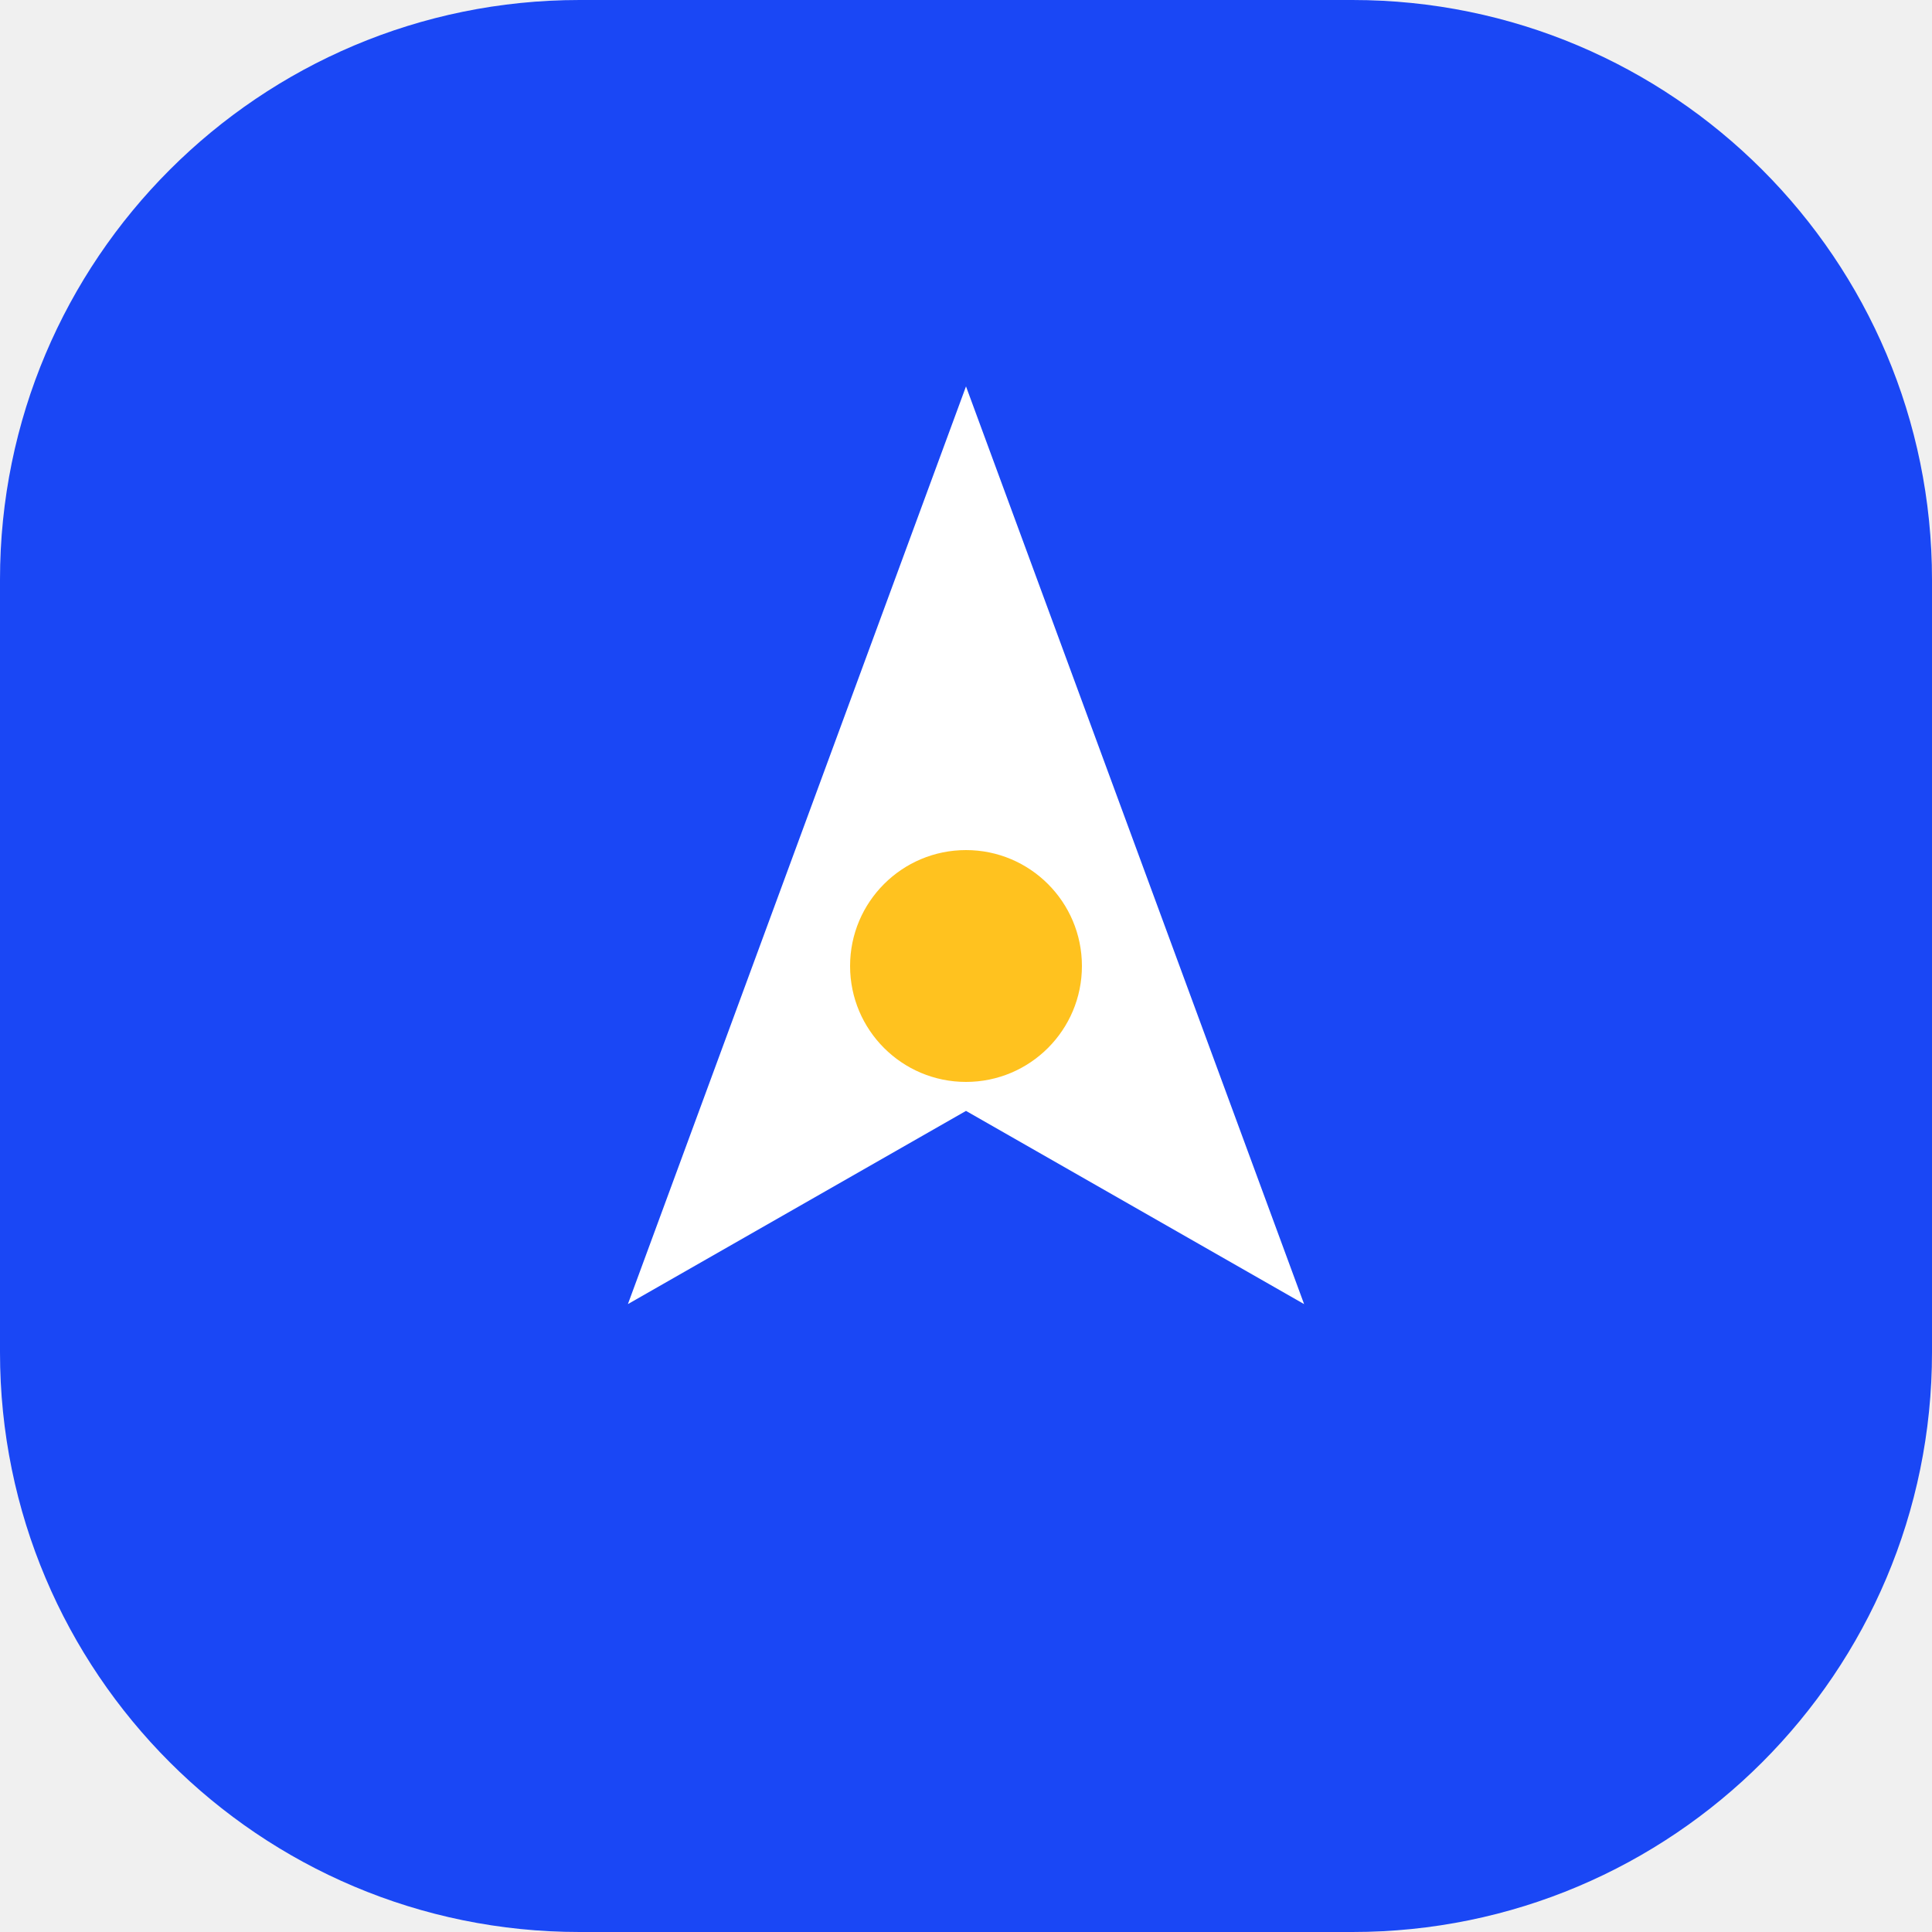
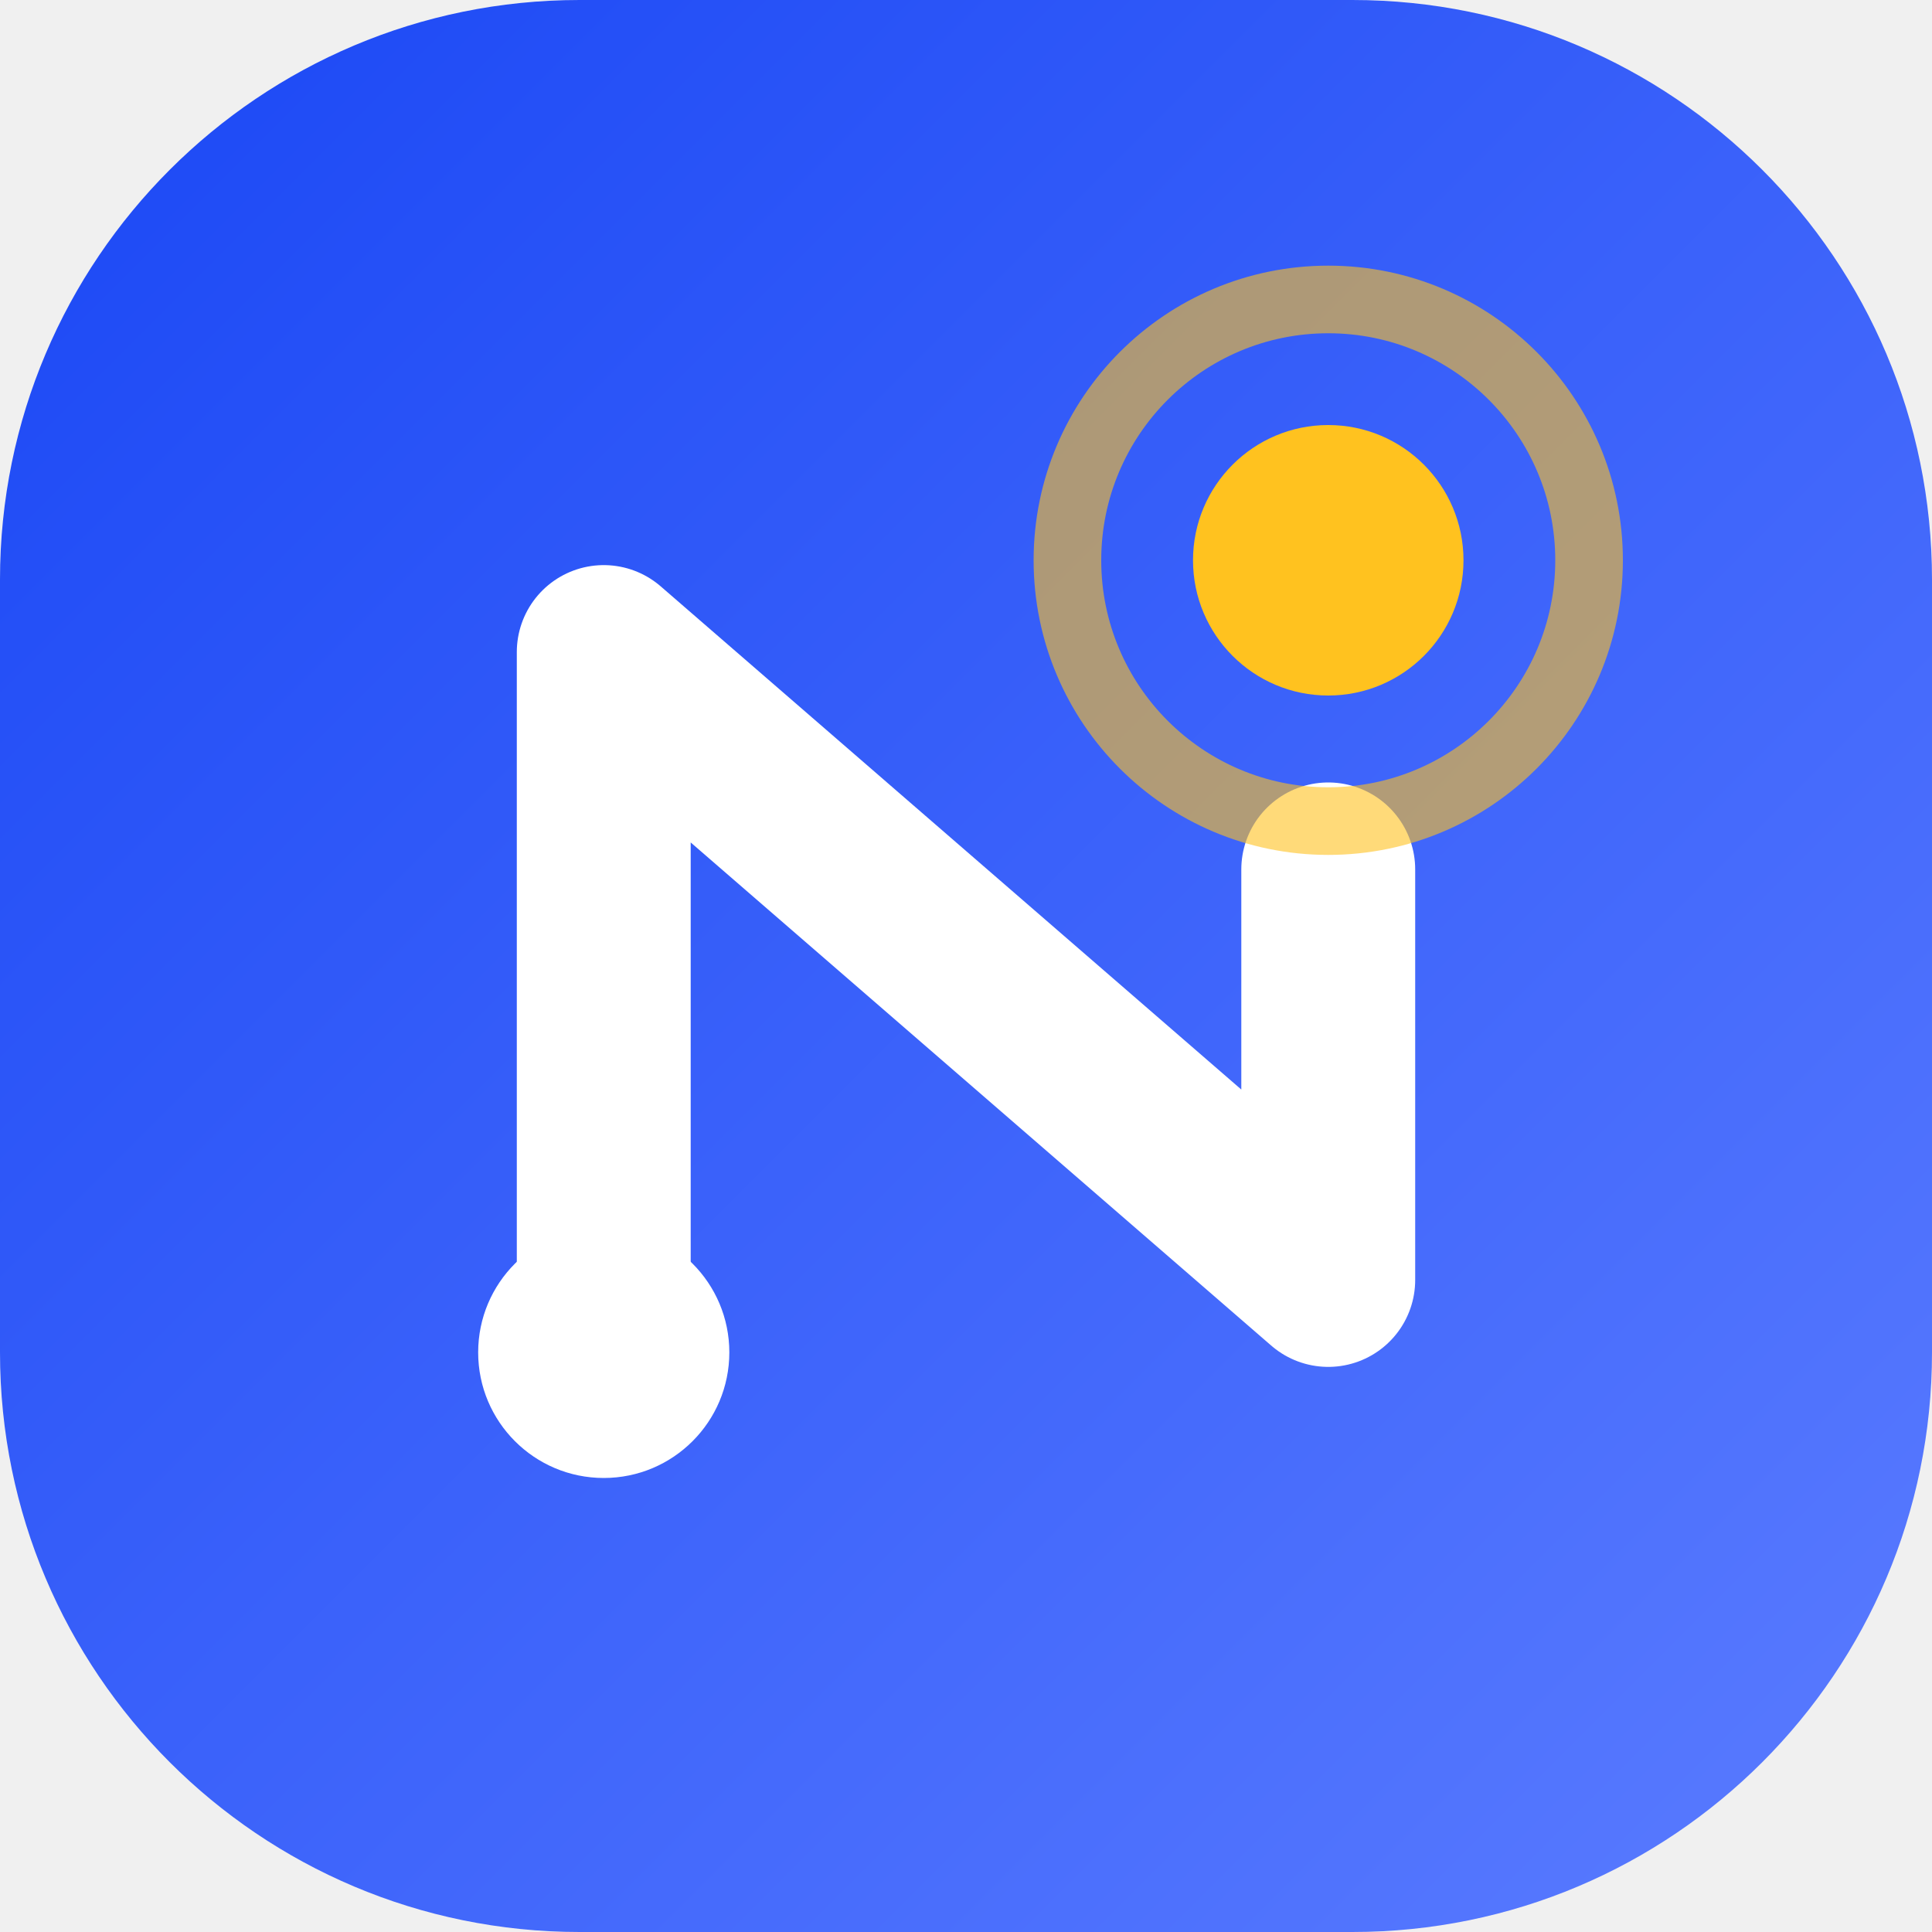
<svg xmlns="http://www.w3.org/2000/svg" width="40" height="40" viewBox="0 0 40 40" fill="none">
-   <rect width="40" height="40" rx="12" fill="#1a47f5" />
-   <path d="M20 8 L27 27 L20 23 L13 27 Z" fill="#fff" />
-   <circle cx="20" cy="20" r="2.4" fill="#ffc21f" />
+   <defs>
+     <linearGradient id="g" x1="0" y1="0" x2="40" y2="40" gradientUnits="userSpaceOnUse">
+       <stop stop-color="#1a47f5" />
+       <stop offset="1" stop-color="#5b7cff" />
+     </linearGradient>
+   </defs>
+   <rect width="40" height="40" rx="12" fill="url(#g)" />
+   <path d="M12.5 28V13.5L27.5 26.5V18" stroke="#fff" stroke-width="3.6" stroke-linecap="round" stroke-linejoin="round" fill="none" />
+   <circle cx="27.5" cy="11.6" r="5.4" stroke="#ffc21f" stroke-width="1.4" opacity=".6" fill="none" />
+   <circle cx="27.5" cy="11.6" r="2.8" fill="#ffc21f" />
+   <circle cx="12.5" cy="28" r="2.6" fill="#fff" />
</svg>
